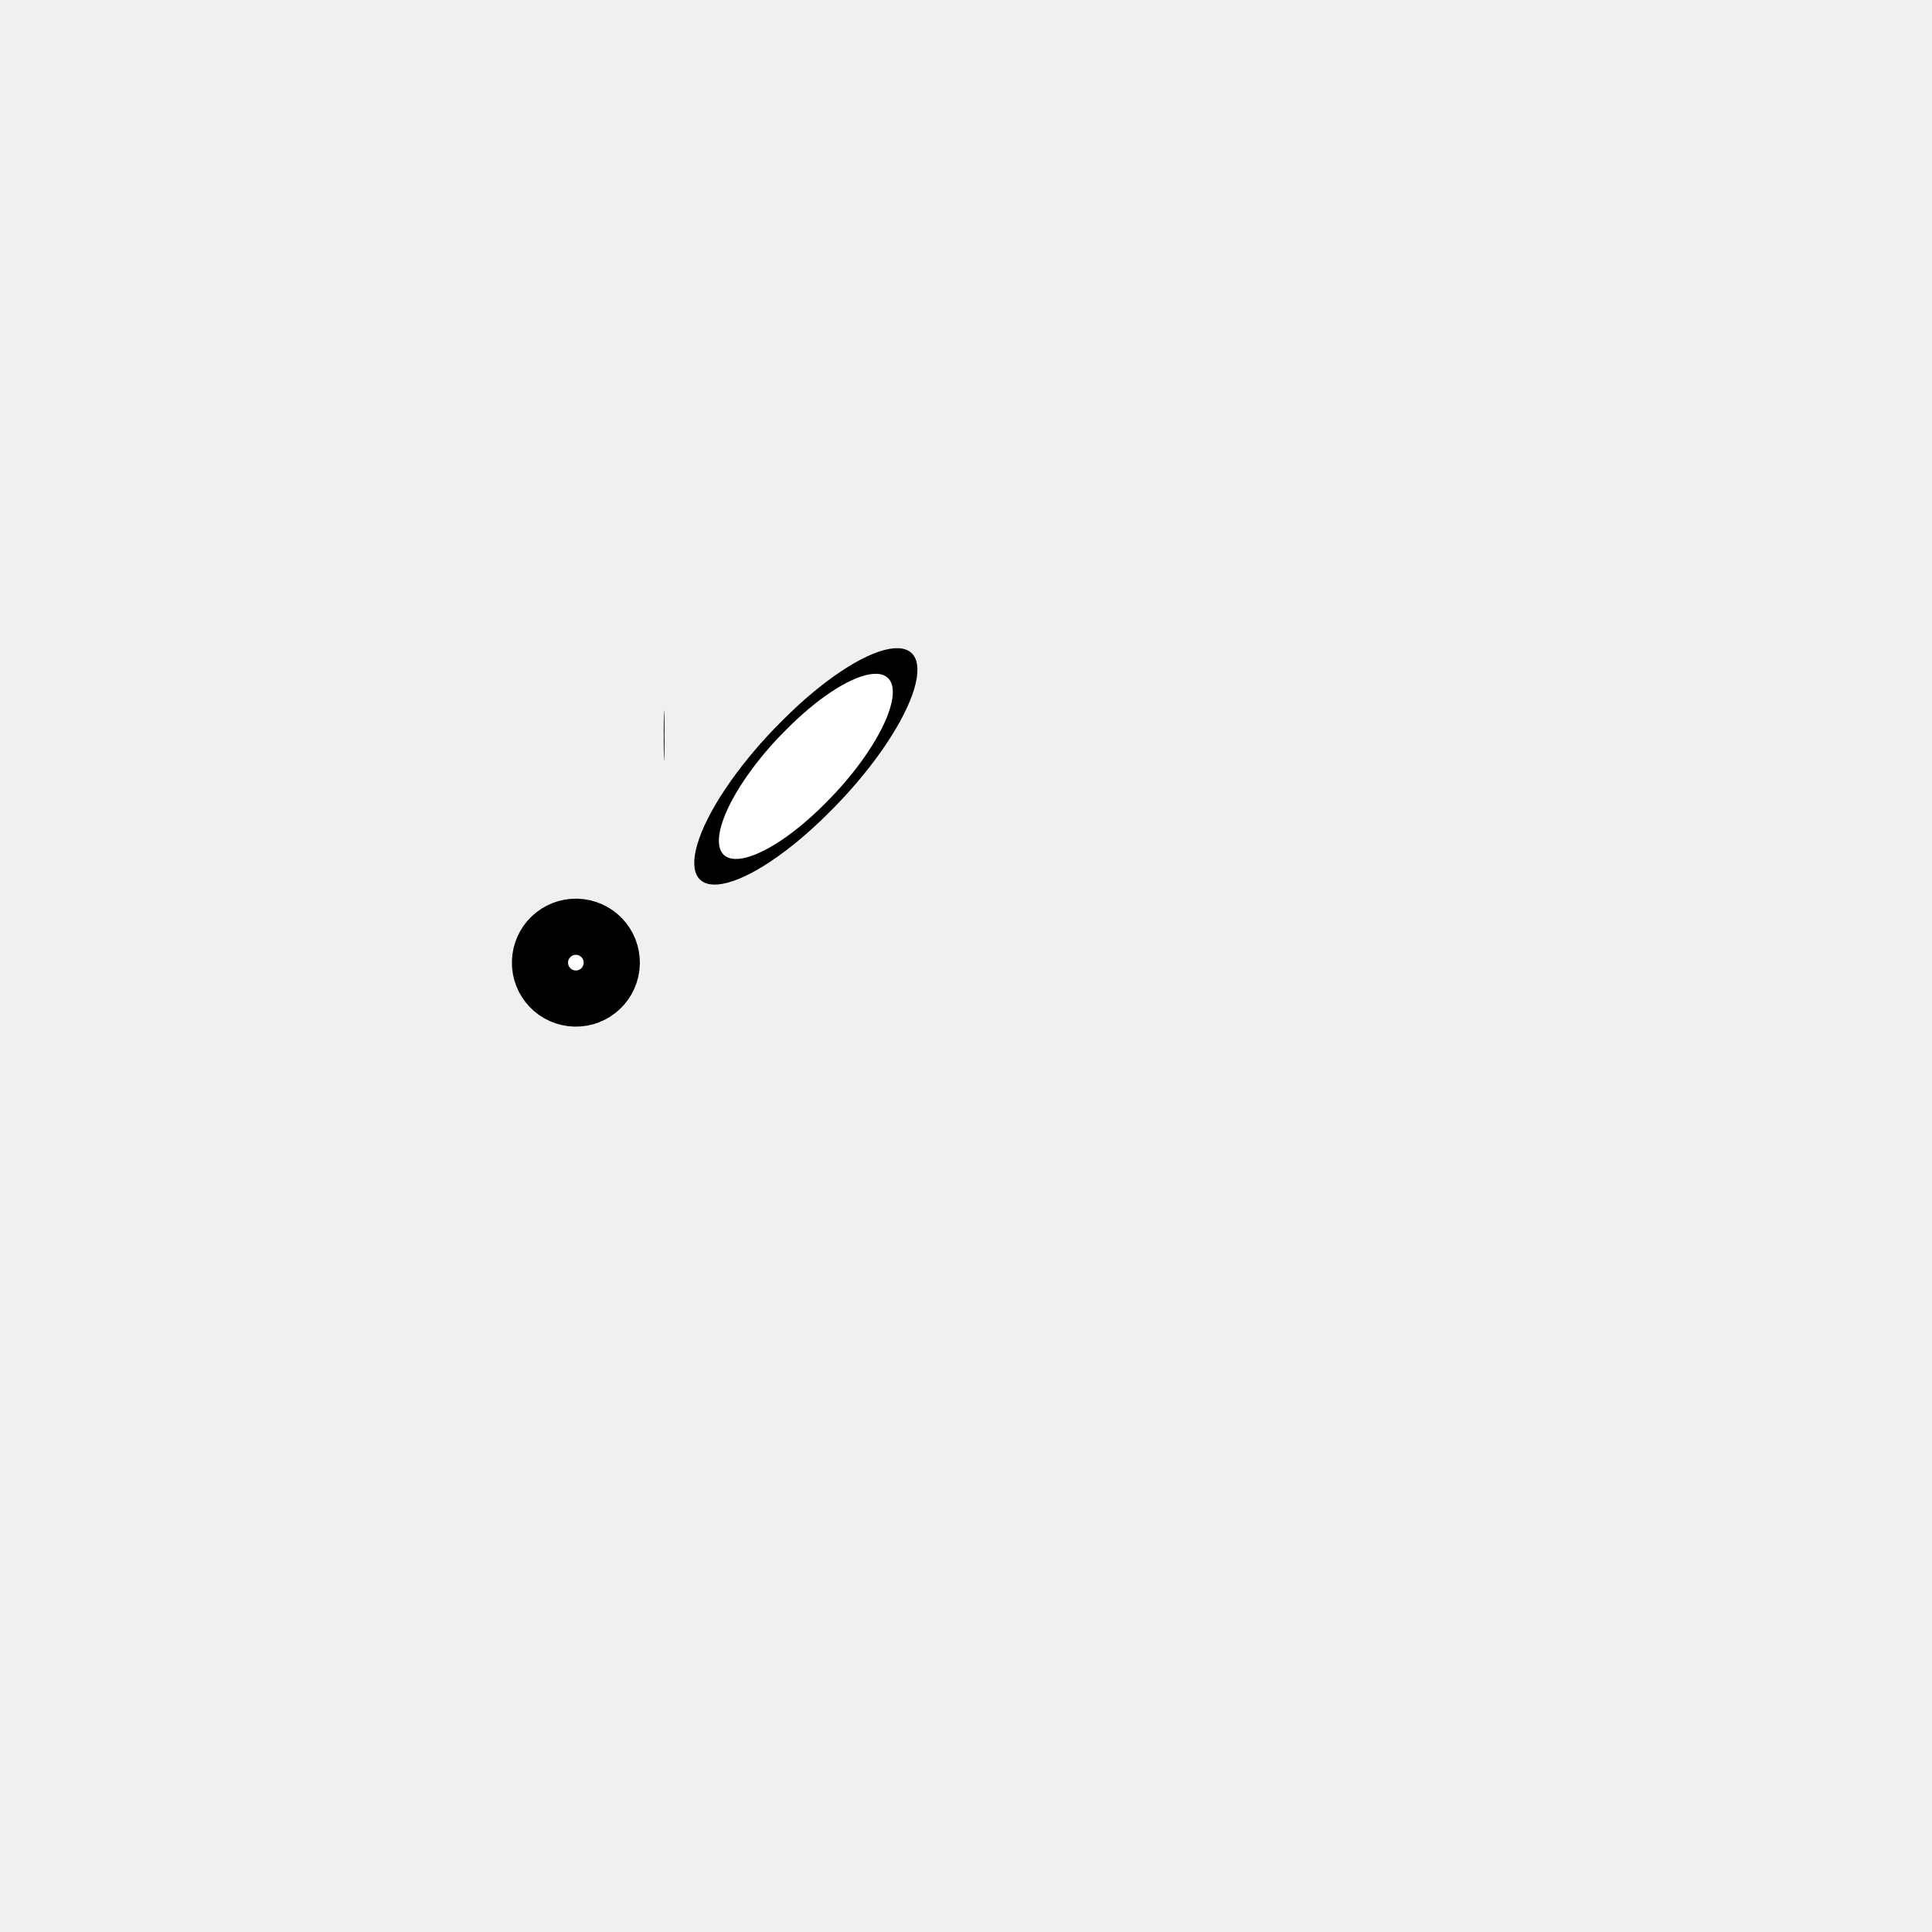
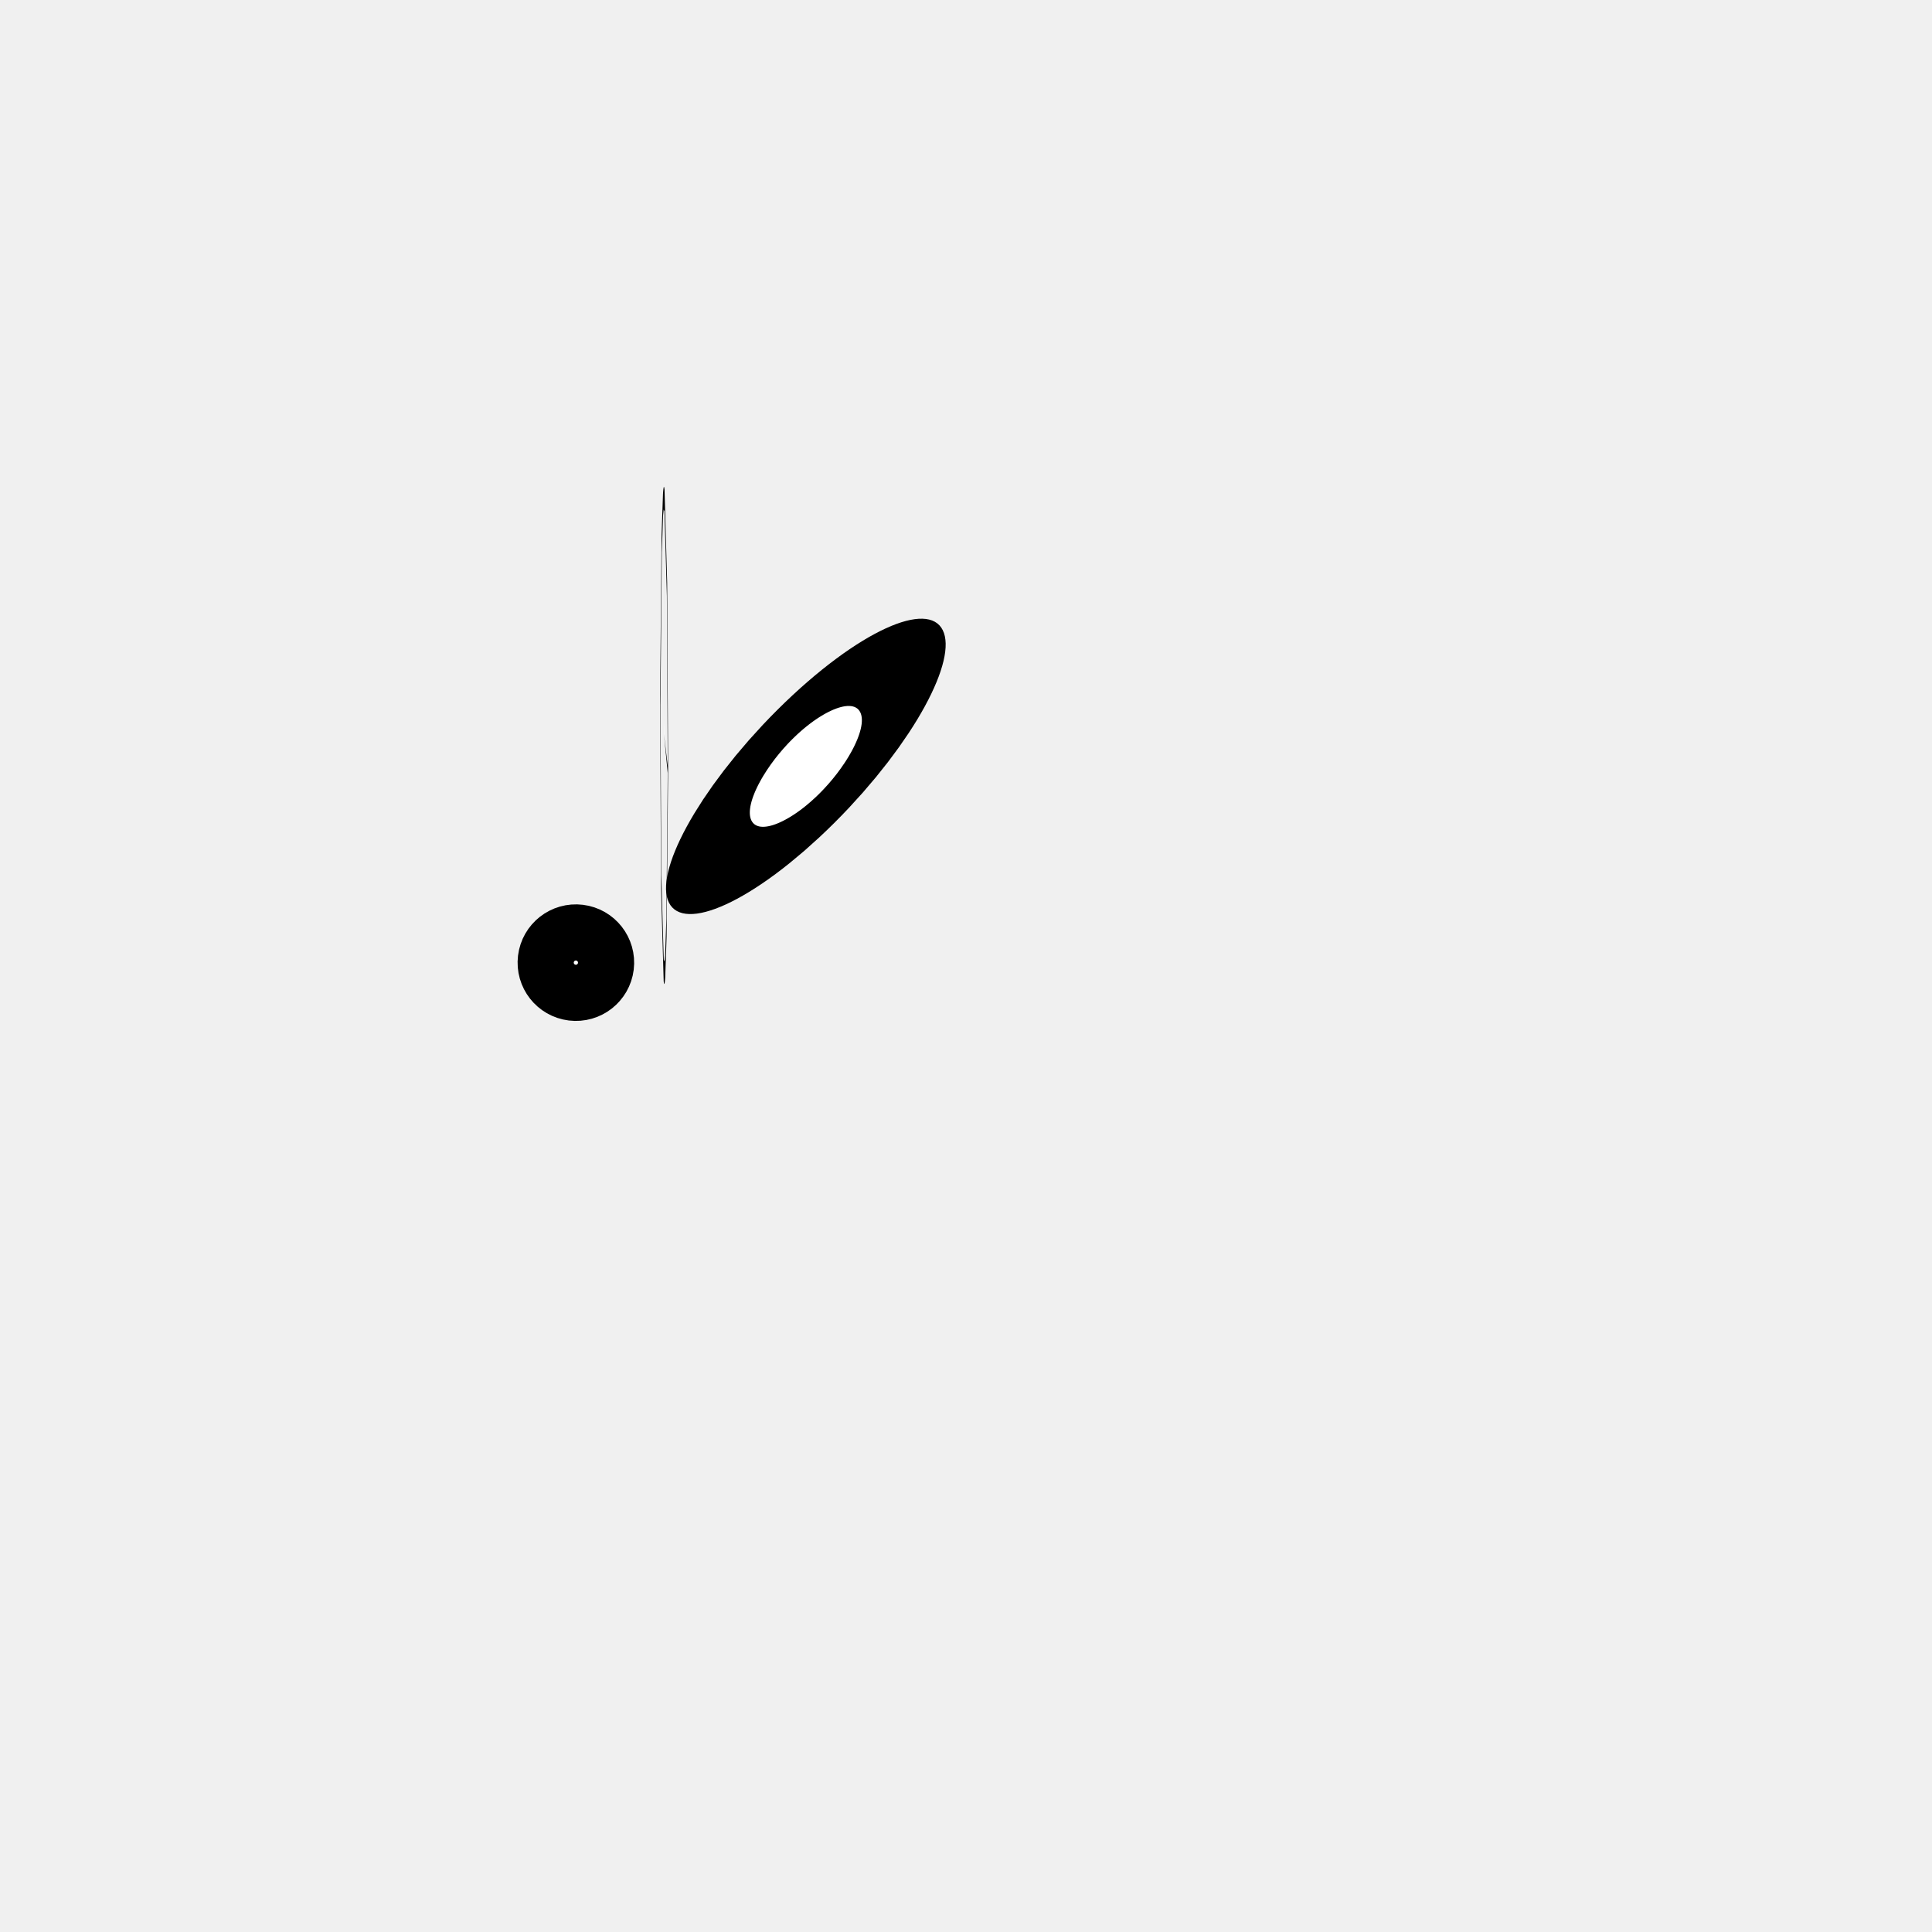
<svg xmlns="http://www.w3.org/2000/svg" width="32" height="32" id="svg2" version="1.1">
  <defs id="defs4" />
  <g id="layer1" transform="translate(0,-1020.362)">
-     <path style="fill:#ffffff;fill-opacity:1;stroke:#000000;stroke-opacity:1" id="path3770" d="m 21.618,9.849 a 4.836,3.947 0 1 1 -9.671,0 4.836,3.947 0 1 1 9.671,0 z" transform="matrix(-0.07181033,-0.1434865,0.4013547,-0.3995669,10.59948,1039.399)" />
-     <path style="fill:#ffffff;fill-opacity:1;stroke:#000000;stroke-opacity:1" id="path3794" d="m 20.48,9.707 a 0.391,0.391 0 1 1 -0.782,0 0.391,0.391 0 1 1 0.782,0 z" transform="matrix(1.180707,0.144326,-0.144326,1.180707,-12.77995,1021.946)" />
-     <path style="fill:#ffffff;fill-opacity:1;stroke:#000000;stroke-opacity:1" id="path3794-0" d="m 20.48,9.707 a 0.391,0.391 0 1 1 -0.782,0 0.391,0.391 0 1 1 0.782,0 z" transform="matrix(0.0075186,0.06780055,-7.66458e-4,0.4625717,10.8561,1026.691)" />
+     <path style="fill:#ffffff;fill-opacity:1;stroke:#000000;stroke-opacity:1;stroke-width:3.404;stroke-miterlimit:4;stroke-dasharray:none" id="path3770" d="m 21.618,9.849 c 0,2.18 -2.165,3.947 -4.836,3.947 -2.671,0 -4.836,-1.767 -4.836,-3.947 0,-2.18 2.165,-3.947 4.836,-3.947 2.671,0 4.836,1.767 4.836,3.947 z" transform="matrix(-0.07181033,-0.1434865,0.4013547,-0.3995669,10.59948,1039.399)" />
+     <path style="fill:#ffffff;fill-opacity:1;stroke:#000000;stroke-opacity:1;stroke-width:0.841;stroke-miterlimit:4;stroke-dasharray:none" id="path3794" d="m 20.48,9.707 c 0,0.216 -0.175,0.391 -0.391,0.391 -0.216,0 -0.391,-0.175 -0.391,-0.391 0,-0.216 0.175,-0.391 0.391,-0.391 0.216,0 0.391,0.175 0.391,0.391 z" transform="matrix(1.180707,0.144326,-0.144326,1.180707,-12.77995,1021.946)" />
+     <path style="fill:#ffffff;fill-opacity:1;stroke:#000000;stroke-opacity:1;stroke-width:16.831;stroke-miterlimit:4;stroke-dasharray:none" id="path3794-0" d="m 20.48,9.707 c 0,0.216 -0.175,0.391 -0.391,0.391 -0.216,0 -0.391,-0.175 -0.391,-0.391 0,-0.216 0.175,-0.391 0.391,-0.391 0.216,0 0.391,0.175 0.391,0.391 z" transform="matrix(0.0075186,0.06780055,-7.66458e-4,0.4625717,10.8561,1026.691)" />
  </g>
</svg>
